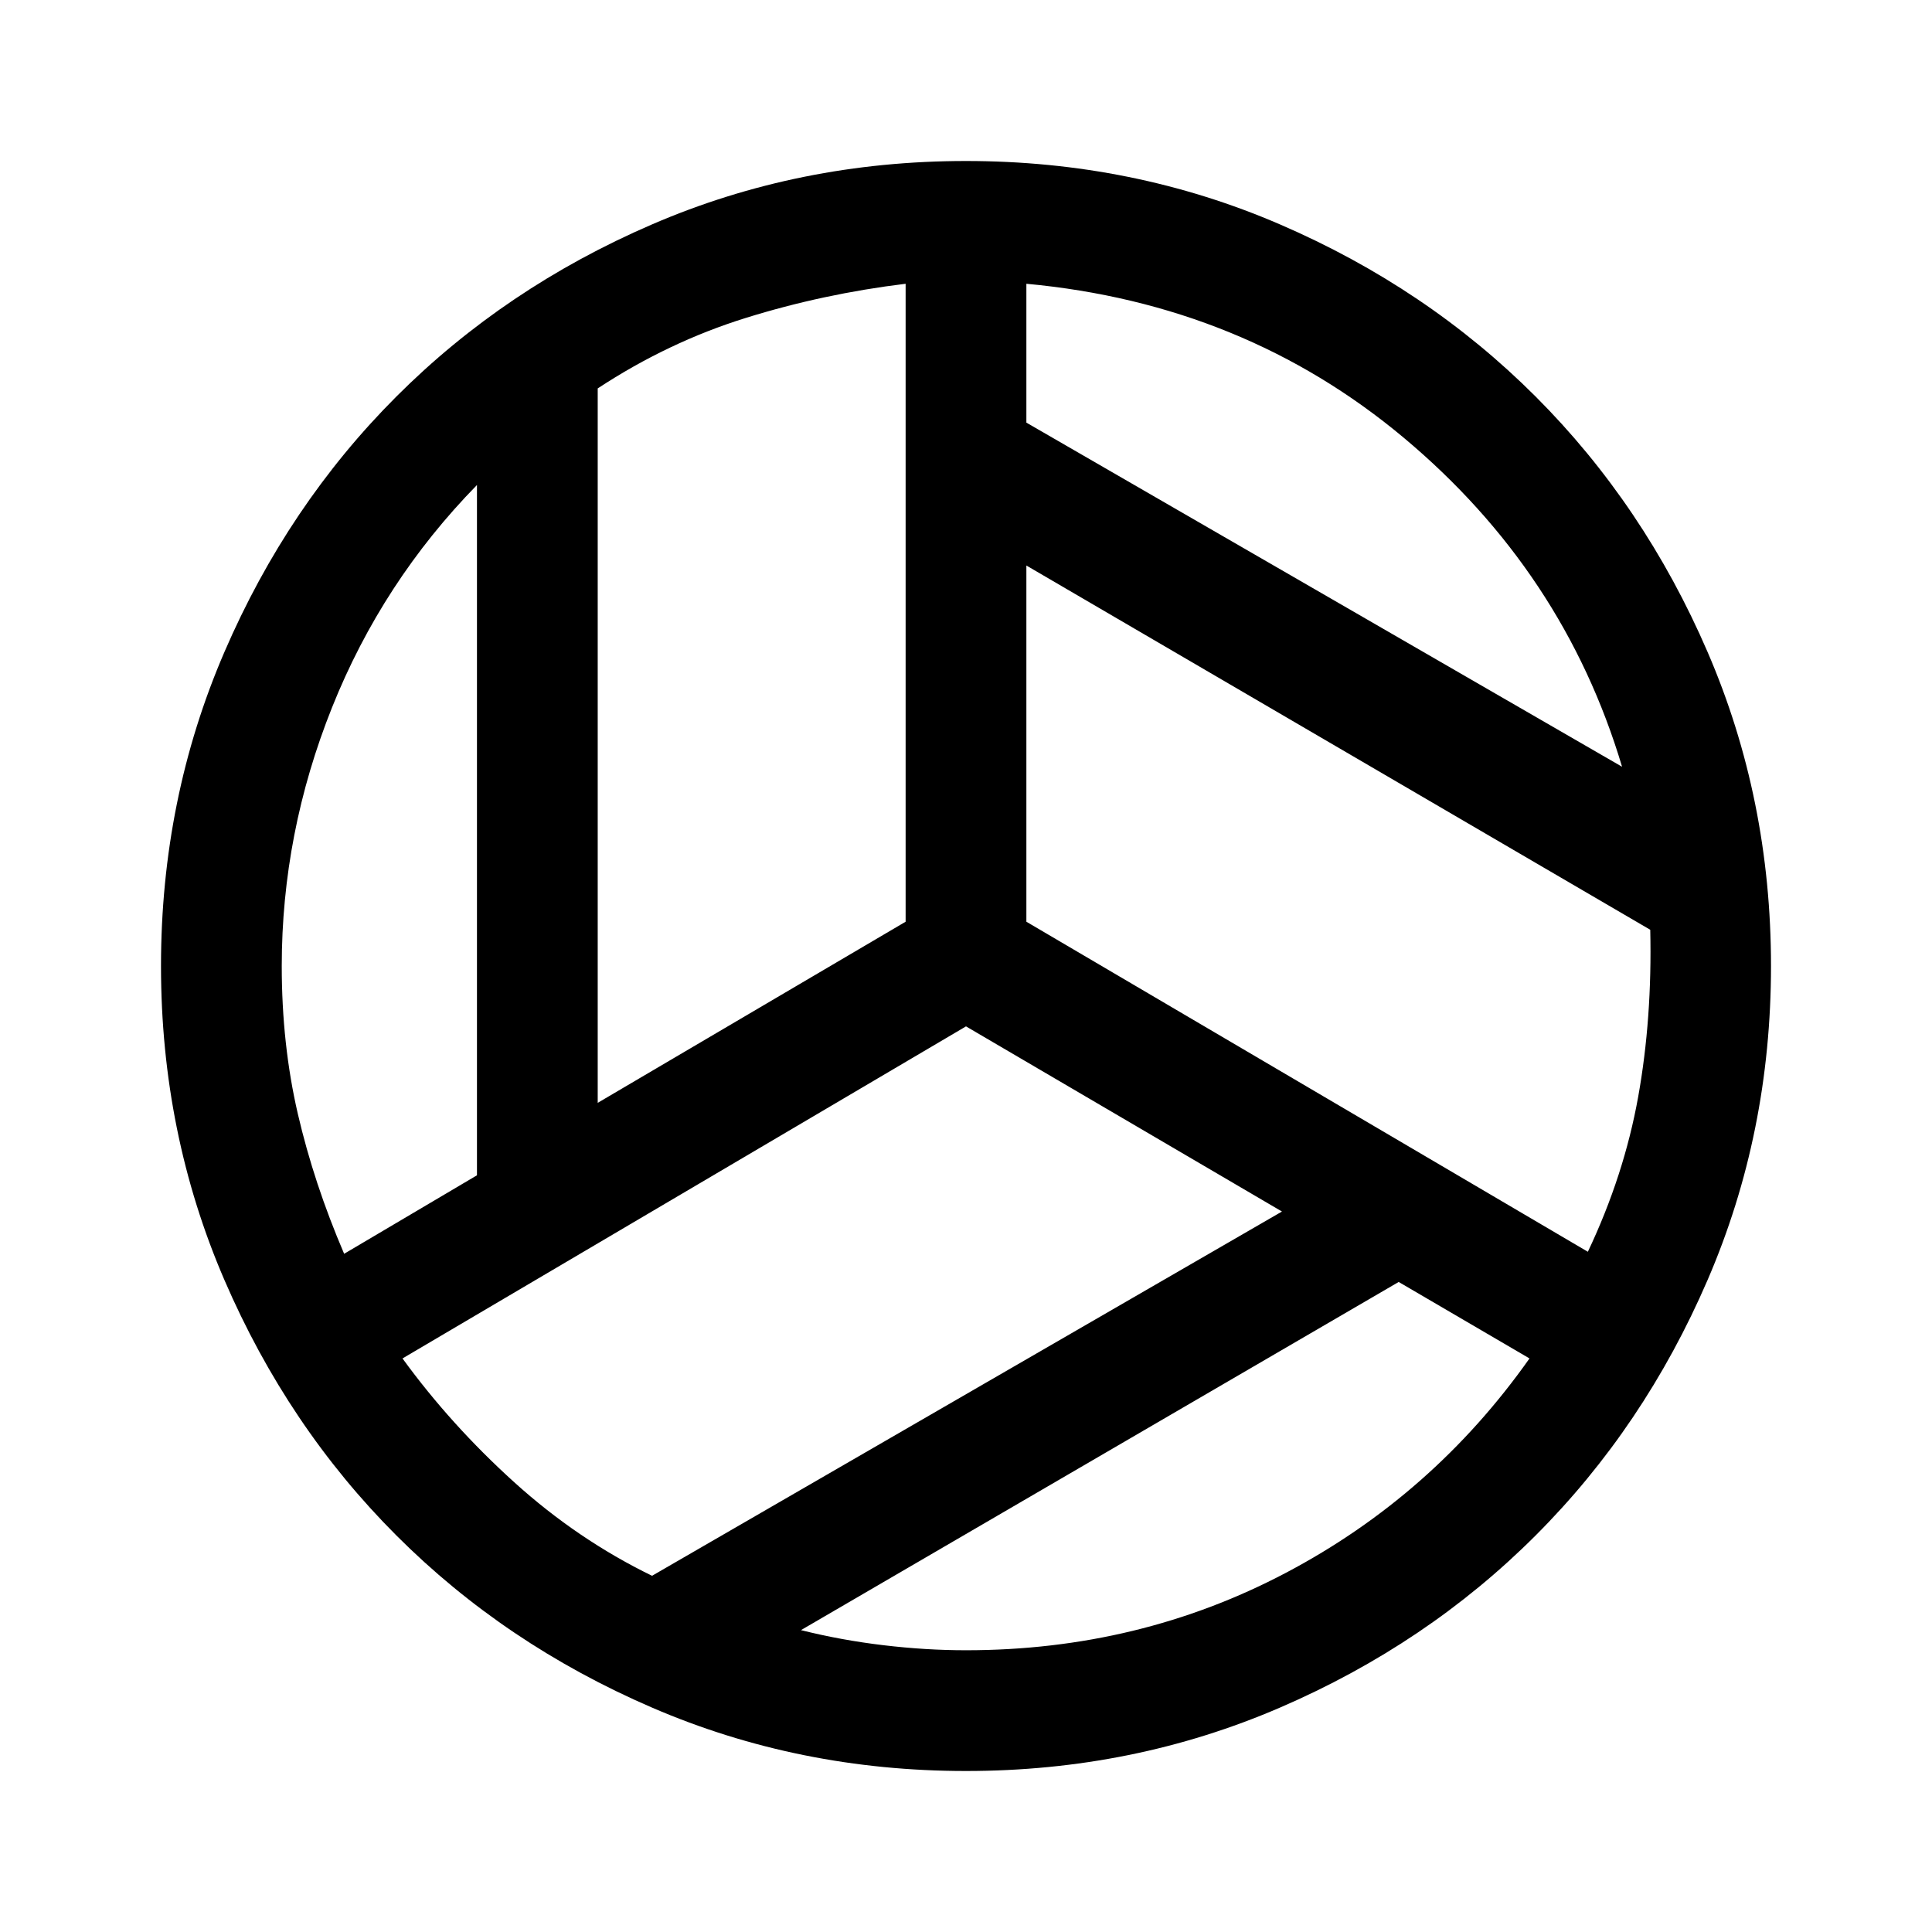
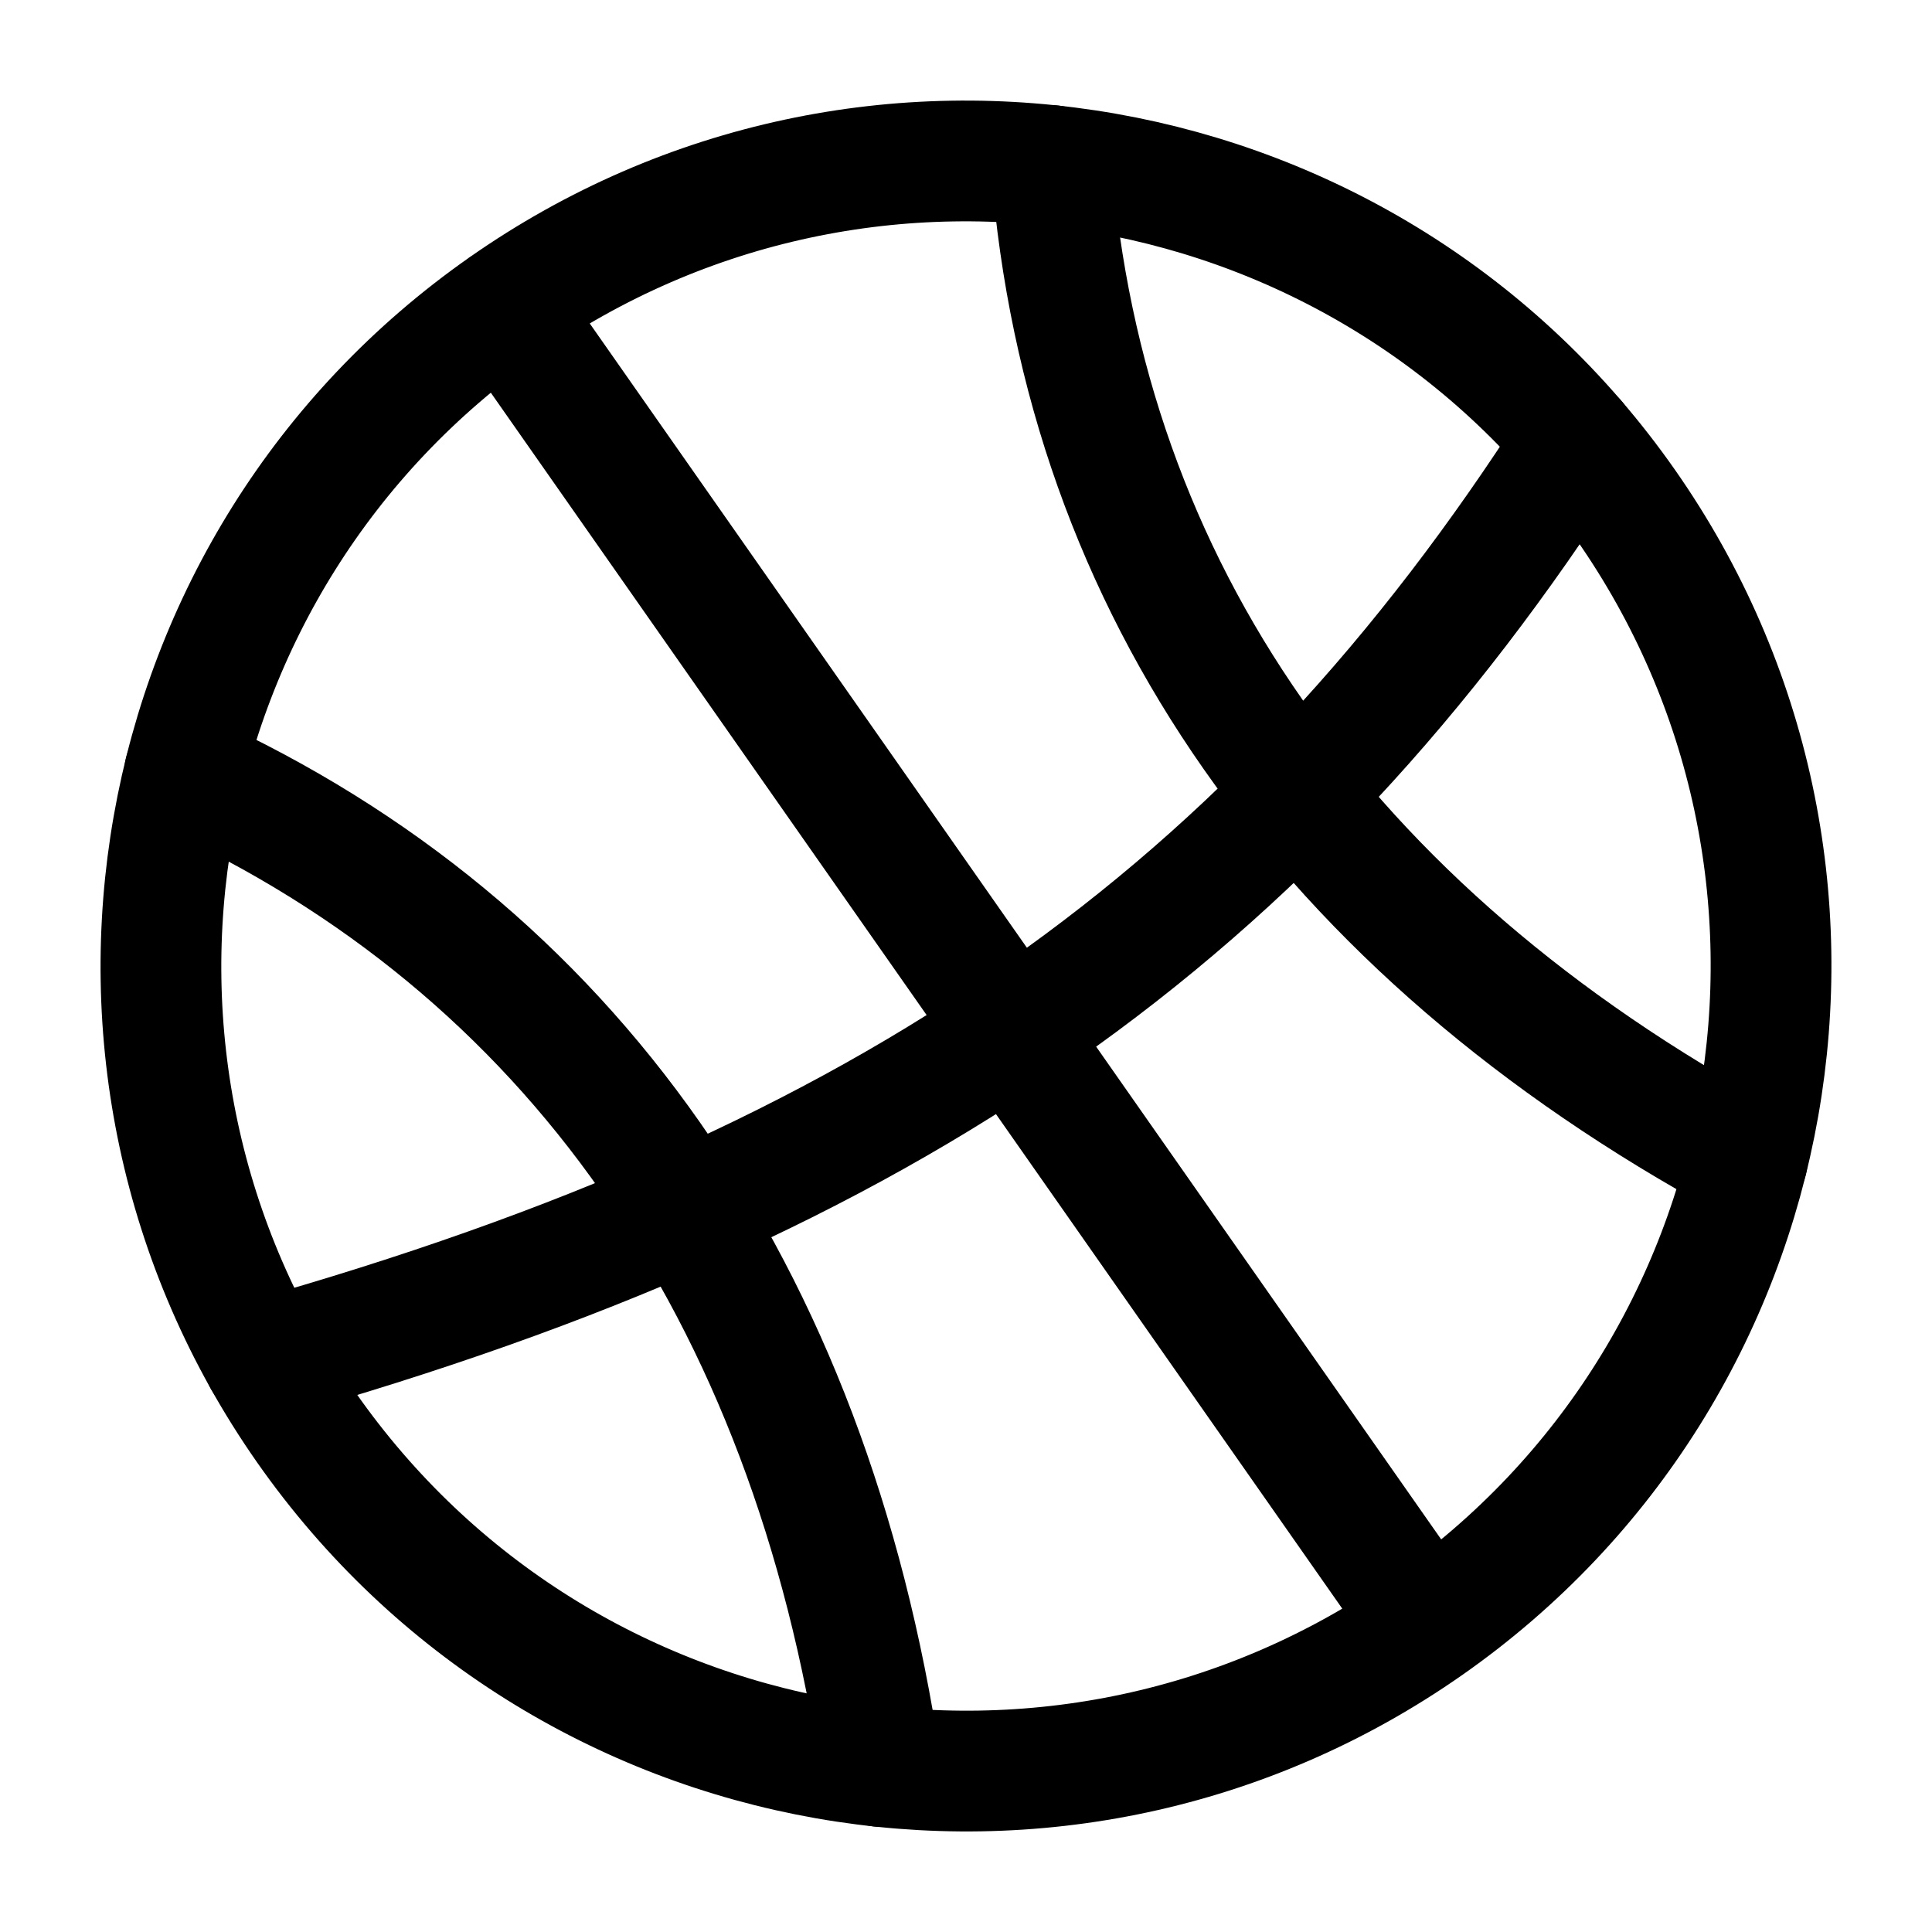
- <svg xmlns="http://www.w3.org/2000/svg" height="48" width="48">
-   <path d="M40.3 19.05q-1.45-4.85-5.425-8.175Q30.9 7.55 25.5 7.05v3.45ZM14.85 27.4l7.65-4.5V7.05q-2.05.25-3.975.85-1.925.6-3.675 1.75Zm-6.3 3.75 3.3-1.95V12.05q-2.35 2.4-3.6 5.525Q7 20.7 7 24q0 1.95.4 3.675.4 1.725 1.15 3.475Zm7.65 8 15.65-9.05L24 25.5l-14 8.25q1.2 1.65 2.775 3.075Q14.35 38.25 16.2 39.15ZM24 41q4.3 0 7.95-1.925Q35.6 37.15 38 33.75l-3.25-1.9L19.9 40.5q1 .25 2.05.375Q23 41 24 41Zm15.45-9.9q.9-1.9 1.25-3.85.35-1.95.3-4.15l-15.5-9.05v8.85ZM24 24Zm0 20q-4.15 0-7.8-1.575-3.65-1.575-6.35-4.275-2.7-2.7-4.275-6.35Q4 28.15 4 24t1.575-7.8Q7.15 12.55 9.85 9.85q2.7-2.7 6.35-4.275Q19.85 4 24 4t7.8 1.575q3.65 1.575 6.35 4.275 2.7 2.7 4.275 6.35Q44 19.85 44 24t-1.575 7.8q-1.575 3.65-4.275 6.35-2.7 2.7-6.35 4.275Q28.15 44 24 44Z" />
+ <svg xmlns="http://www.w3.org/2000/svg" fill="none" height="24" stroke-width="1.5" viewBox="0 0 24 24" width="24">
+   <g clip-path="url(#a)" stroke="currentColor" stroke-linecap="round" stroke-linejoin="round">
+     <path d="M17.736 20.192c4.524-3.168 5.623-9.404 2.455-13.928C17.024 1.74 10.788.641 6.264 3.81 1.74 6.976.641 13.212 3.808 17.736c3.168 4.524 9.404 5.623 13.928 2.456Zm0 0L6.264 3.809" />
+     <path d="M19.577 5.473c-3.77 5.896-8.508 9.214-16.302 11.415" />
+     <path d="M13.06 2.056c.413 5.24 3.392 9.494 8.646 12.35M2.293 9.595c4.783 2.18 7.761 6.434 8.647 12.349" />
+   </g>
+   <defs>
+     <clipPath id="a">
+       <path fill="$dark-grey" d="M0 0h24v24H0z" />
+     </clipPath>
+   </defs>
</svg>
